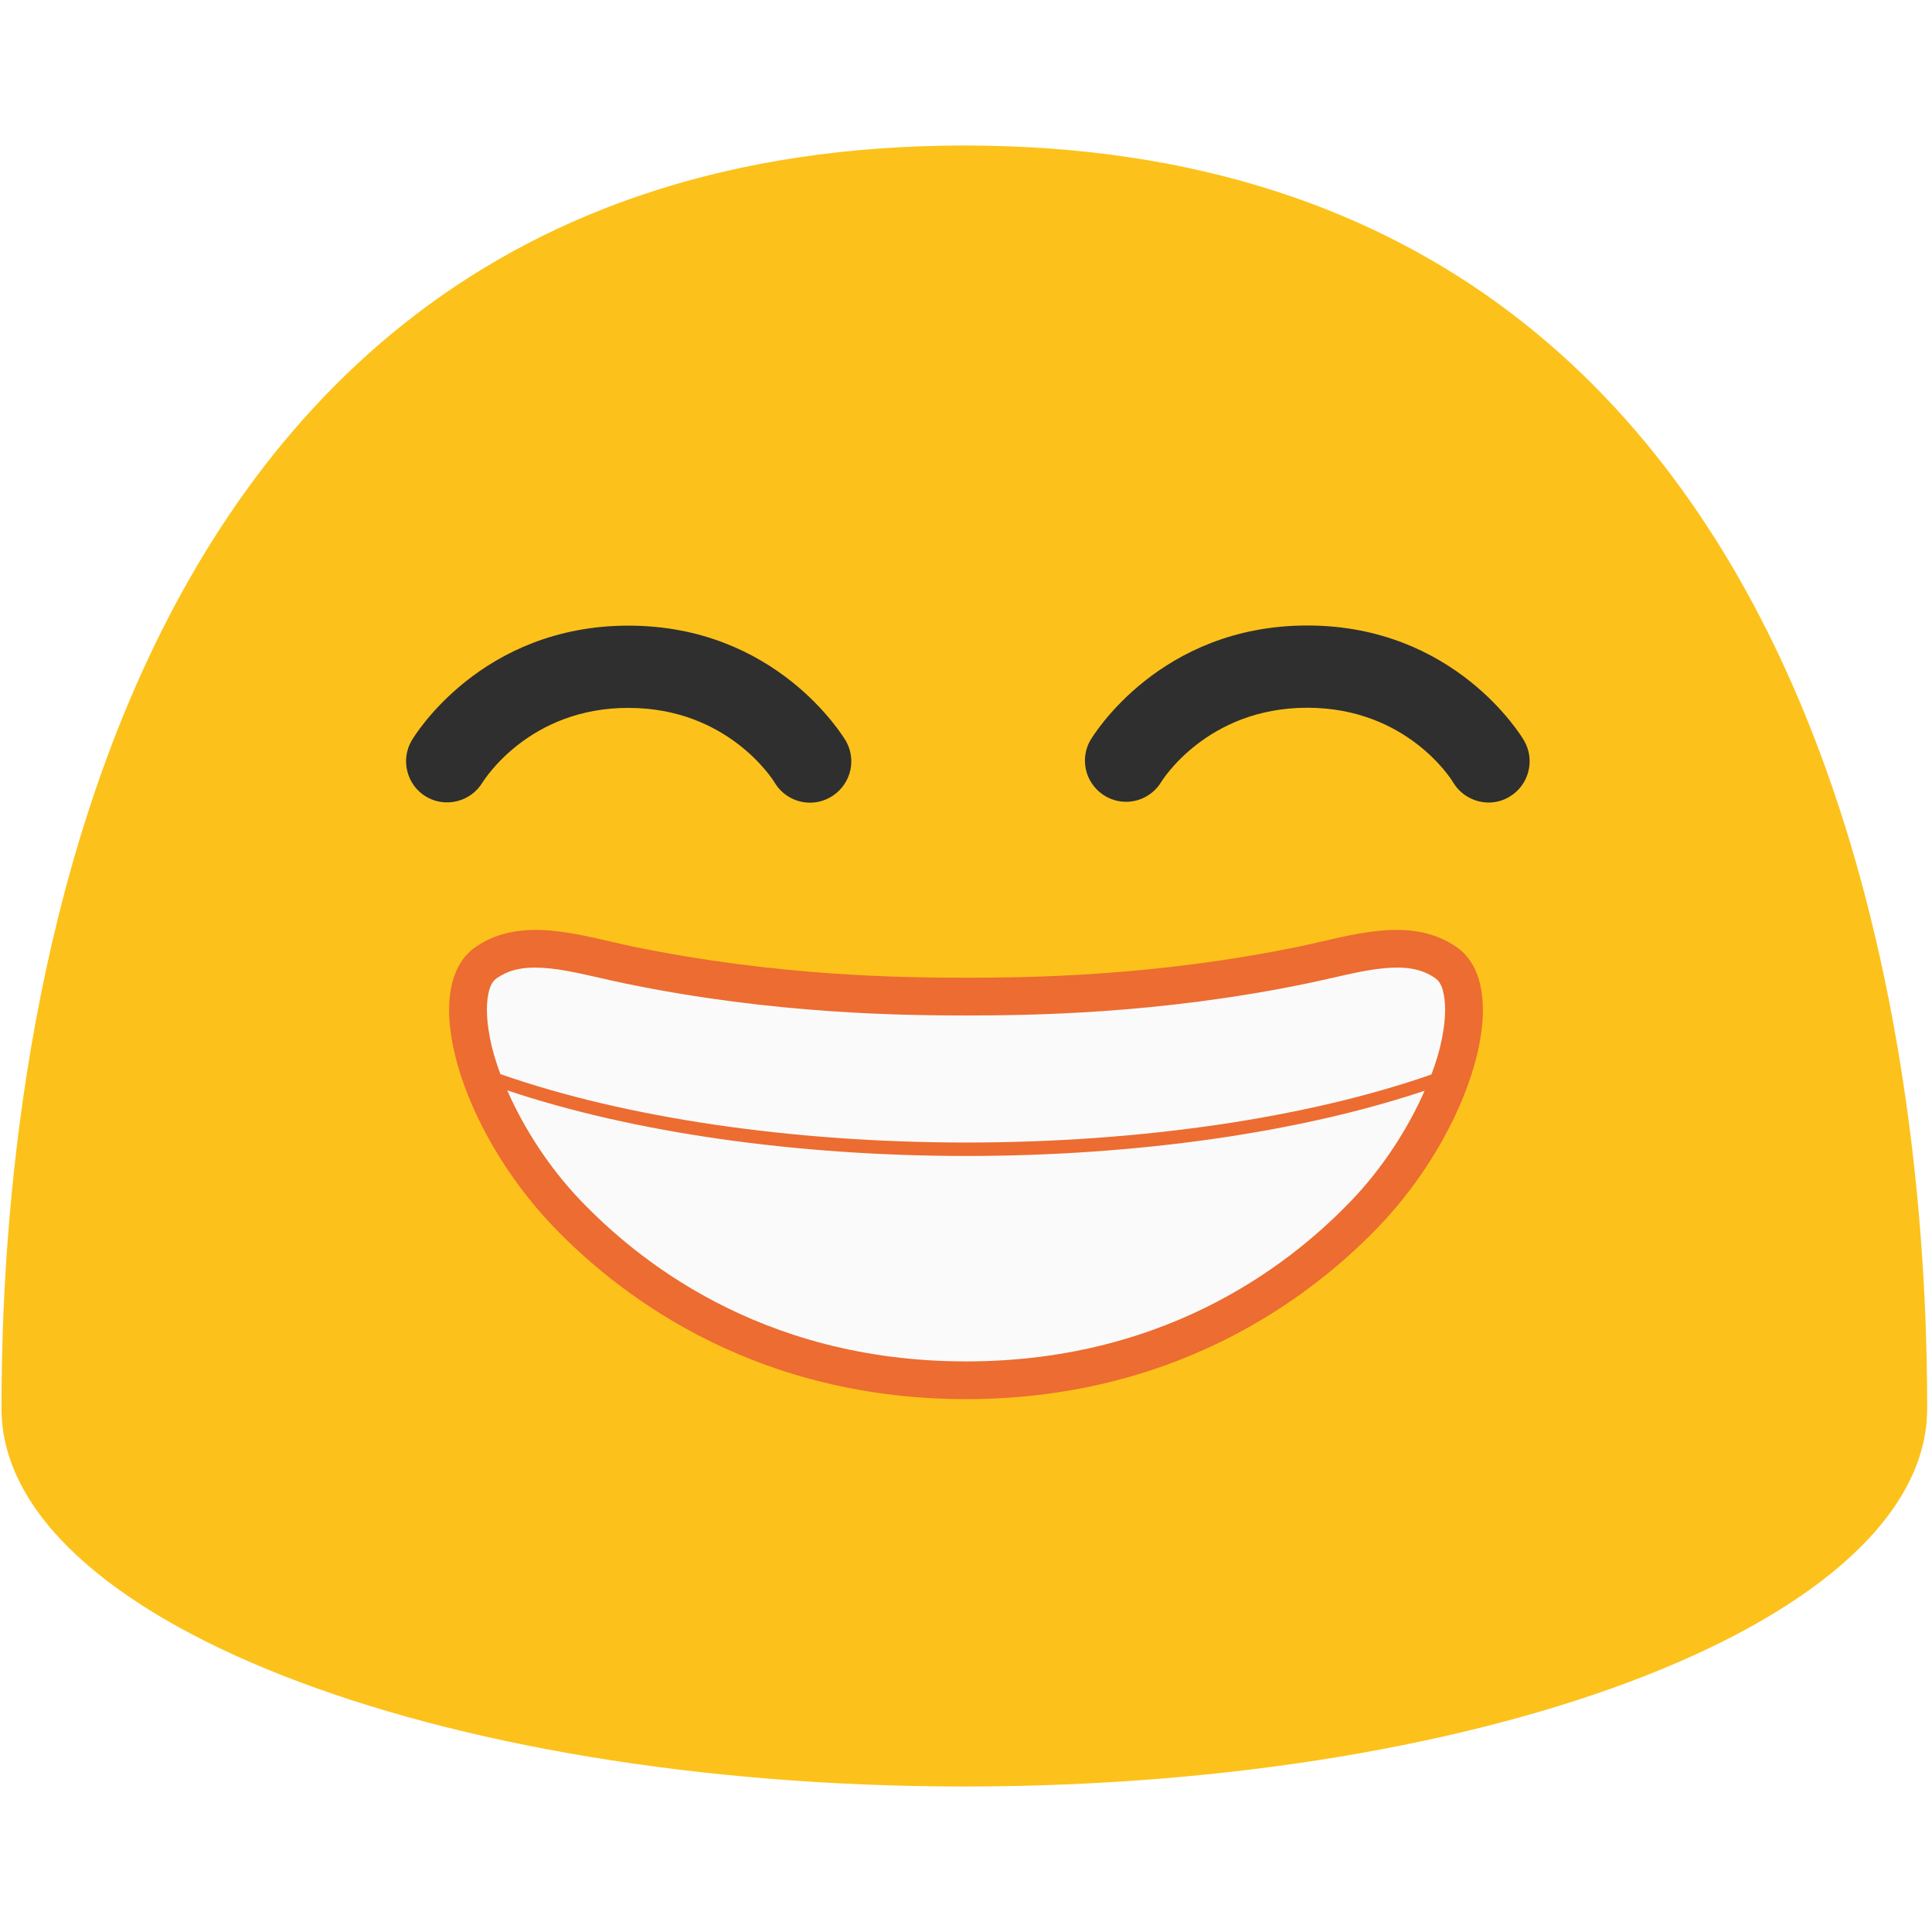
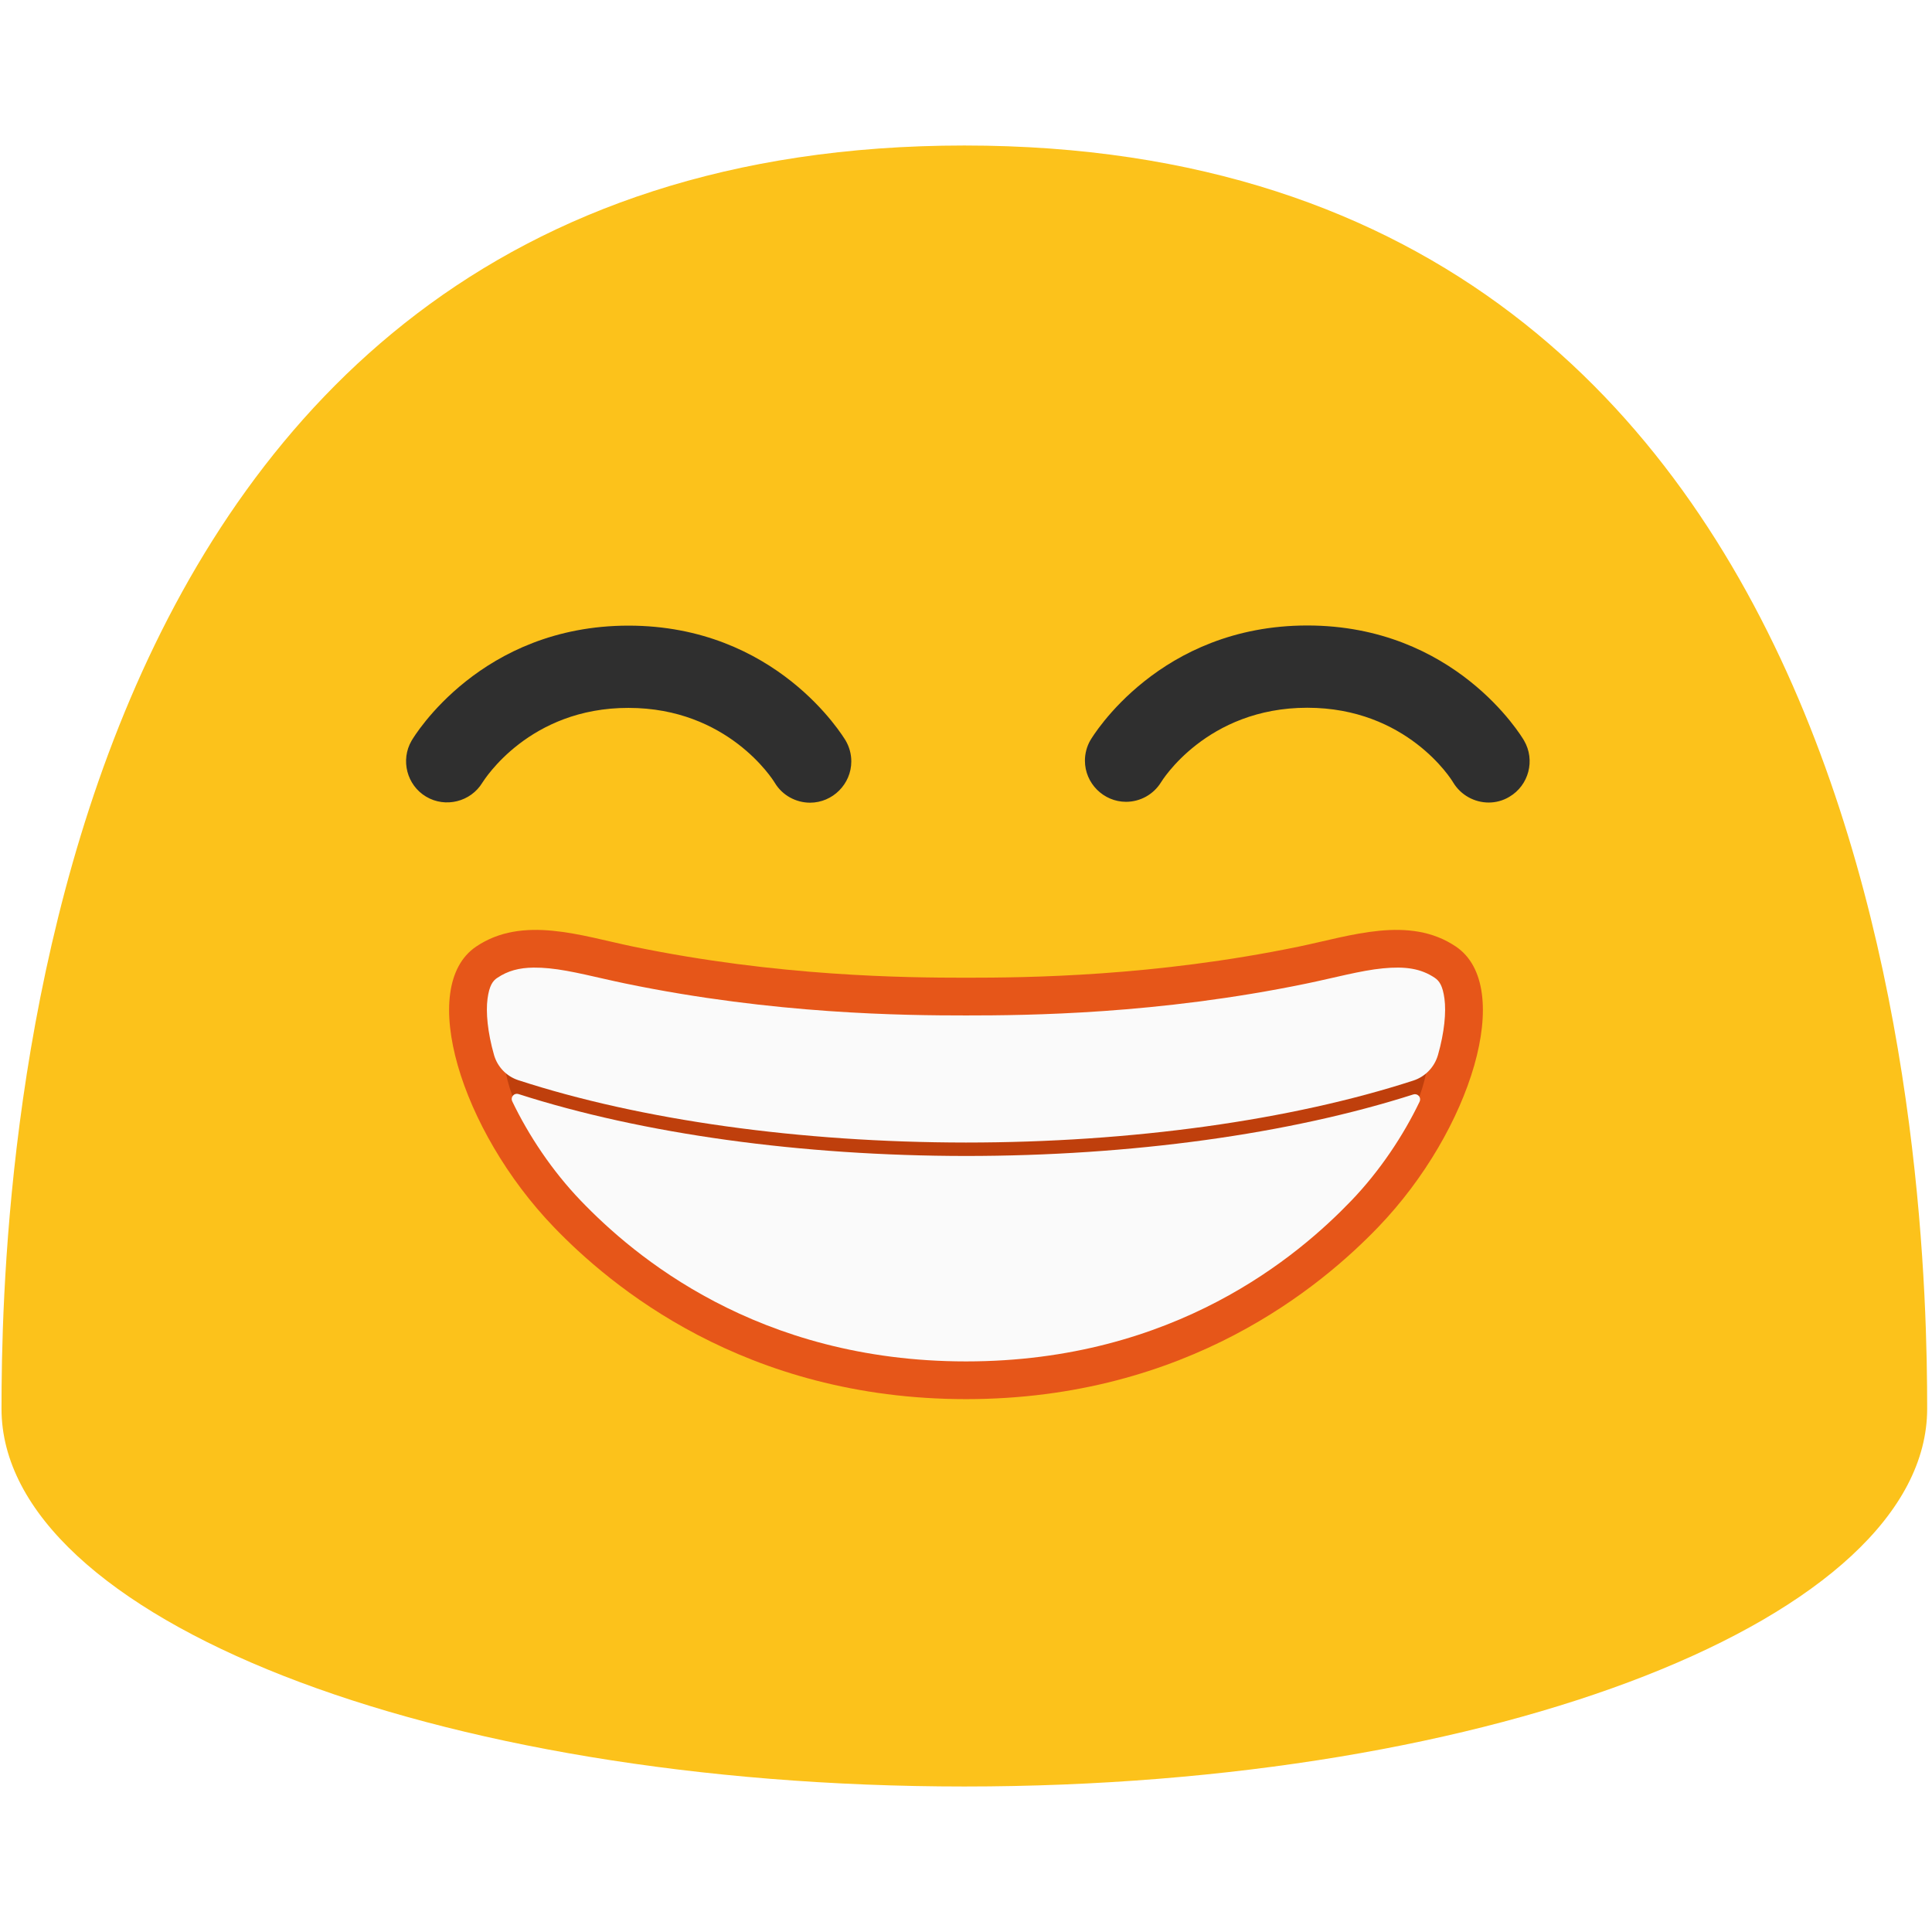
<svg xmlns="http://www.w3.org/2000/svg" width="100%" height="100%" viewBox="0 0 128 128" version="1.1" xml:space="preserve" style="fill-rule:evenodd;clip-rule:evenodd;stroke-linejoin:round;stroke-miterlimit:2;">
  <path d="M63.89,9.64C1.58,9.64 0.1,79.5 0.1,93.33C0.1,107.16 28.66,118.36 63.89,118.36C99.13,118.36 127.68,107.15 127.68,93.33C127.68,79.5 126.21,9.64 63.89,9.64Z" style="fill:rgb(252,194,27);fill-rule:nonzero;" />
  <path d="M31.96,51.85C31.188,53.124 29.509,53.542 28.23,52.78C26.954,52.022 26.522,50.352 27.27,49.07C27.45,48.76 31.87,41.45 41.64,41.45C51.42,41.45 55.84,48.76 56.03,49.07C56.273,49.488 56.401,49.962 56.401,50.445C56.401,51.944 55.169,53.178 53.67,53.18C52.75,53.18 51.84,52.71 51.33,51.86C51.2,51.64 48.21,46.9 41.64,46.9C35.07,46.89 32.1,51.64 31.96,51.85ZM100,52.79C99.57,53.05 99.09,53.17 98.63,53.17C97.69,53.17 96.78,52.68 96.27,51.83C96.16,51.63 93.19,46.89 86.61,46.89C79.92,46.89 76.95,51.78 76.92,51.83C76.424,52.632 75.546,53.122 74.603,53.122C73.108,53.122 71.879,51.893 71.879,50.398C71.879,49.929 72,49.468 72.23,49.06C72.41,48.75 76.83,41.44 86.61,41.44C96.38,41.44 100.79,48.75 100.97,49.06C101.73,50.36 101.29,52.03 100,52.79Z" style="fill:rgb(47,47,47);fill-rule:nonzero;" />
-   <path d="M96.462,62.716C93.372,60.626 89.482,62.006 86.042,62.716C76.462,64.696 68.042,64.776 64.002,64.776C59.962,64.776 51.542,64.696 41.962,62.716C38.522,62.006 34.632,60.626 31.542,62.716C27.622,65.366 30.512,74.866 36.682,81.286C40.412,85.166 49.292,92.696 64.002,92.696C78.712,92.696 87.592,85.166 91.322,81.286C97.492,74.866 100.372,65.366 96.462,62.716Z" style="fill:rgb(236,108,49);fill-rule:nonzero;" />
-   <path d="M35.354,64.106C34.398,64.116 33.641,64.316 32.944,64.788L32.941,64.788C32.654,64.982 32.419,65.288 32.301,66.167C32.182,67.046 32.299,68.383 32.732,69.899C32.85,70.309 32.992,70.731 33.152,71.161C41.414,74.062 52.483,75.69 64,75.696C75.504,75.695 86.567,74.077 94.838,71.186C95.002,70.748 95.148,70.318 95.268,69.901C95.701,68.384 95.818,67.047 95.699,66.167C95.581,65.288 95.347,64.981 95.063,64.787C94.133,64.159 93.094,64.013 91.623,64.155C90.153,64.297 88.399,64.783 86.549,65.165C76.698,67.201 68.075,67.276 64.002,67.276C59.929,67.276 51.308,67.201 41.457,65.165C39.606,64.783 37.852,64.297 36.381,64.155C36.04,64.12 35.697,64.104 35.354,64.106Z" style="fill:rgb(250,250,250);fill-rule:nonzero;" />
-   <path d="M33.605,72.238C34.688,74.712 36.376,77.361 38.485,79.555C41.96,83.171 50.145,90.197 64.002,90.197C77.859,90.197 86.043,83.171 89.52,79.555C91.62,77.369 93.303,74.73 94.385,72.264C86.066,75.046 75.26,76.585 64,76.586C52.727,76.58 41.917,75.031 33.605,72.238Z" style="fill:rgb(250,250,250);fill-rule:nonzero;" />
+   <path d="M96.462,62.716C93.372,60.626 89.482,62.006 86.042,62.716C76.462,64.696 68.042,64.776 64.002,64.776C59.962,64.776 51.542,64.696 41.962,62.716C38.522,62.006 34.632,60.626 31.542,62.716C27.622,65.366 30.512,74.866 36.682,81.286C40.412,85.166 49.292,92.696 64.002,92.696C78.712,92.696 87.592,85.166 91.322,81.286C97.492,74.866 100.372,65.366 96.462,62.716Z" style="fill:rgb(230,86,25);fill-rule:nonzero;" />
+   <g transform="matrix(0.893433,0,0,0.706028,6.82026,22.6806)">
+     <path d="M96.462,62.716C93.372,60.626 89.482,62.006 86.042,62.716C76.462,64.696 68.042,64.776 64.002,64.776C59.962,64.776 51.542,64.696 41.962,62.716C38.522,62.006 34.632,60.626 31.542,62.716C27.622,65.366 30.512,74.866 36.682,81.286C40.412,85.166 49.292,92.696 64.002,92.696C78.712,92.696 87.592,85.166 91.322,81.286C97.492,74.866 100.372,65.366 96.462,62.716Z" style="fill:rgb(191,63,12);fill-rule:nonzero;" />
+   </g>
+   <path d="M35.354,64.106C34.398,64.116 33.641,64.316 32.944,64.788L32.941,64.788C32.654,64.982 32.419,65.288 32.301,66.167C32.182,67.046 32.299,68.383 32.732,69.899C32.732,69.899 32.732,69.899 32.732,69.899C32.957,70.68 33.551,71.301 34.321,71.559C42.444,74.21 53.018,75.69 64,75.696C74.962,75.695 85.523,74.226 93.65,71.586C94.434,71.325 95.038,70.694 95.267,69.901C95.268,69.901 95.268,69.901 95.268,69.901C95.701,68.384 95.818,67.047 95.699,66.167C95.581,65.288 95.347,64.981 95.063,64.787C94.133,64.159 93.094,64.013 91.623,64.155C90.153,64.297 88.399,64.783 86.549,65.165C76.698,67.201 68.075,67.276 64.002,67.276C59.929,67.276 51.308,67.201 41.457,65.165C39.606,64.783 37.852,64.297 36.381,64.155C36.04,64.12 35.697,64.104 35.354,64.106Z" style="fill:rgb(250,250,250);fill-rule:nonzero;" />
+   <path d="M34.353,72.484C34.222,72.441 34.079,72.479 33.988,72.582C33.896,72.685 33.875,72.832 33.933,72.956C35.016,75.217 36.579,77.572 38.485,79.555C41.96,83.171 50.145,90.197 64.002,90.197C77.859,90.197 86.043,83.171 89.52,79.555C91.418,77.58 92.975,75.234 94.056,72.981C94.113,72.857 94.092,72.71 94.001,72.608C93.91,72.506 93.768,72.467 93.638,72.509C85.424,75.136 74.926,76.585 64,76.586C53.062,76.58 42.56,75.122 34.353,72.484Z" style="fill:rgb(250,250,250);fill-rule:nonzero;" />
</svg>
